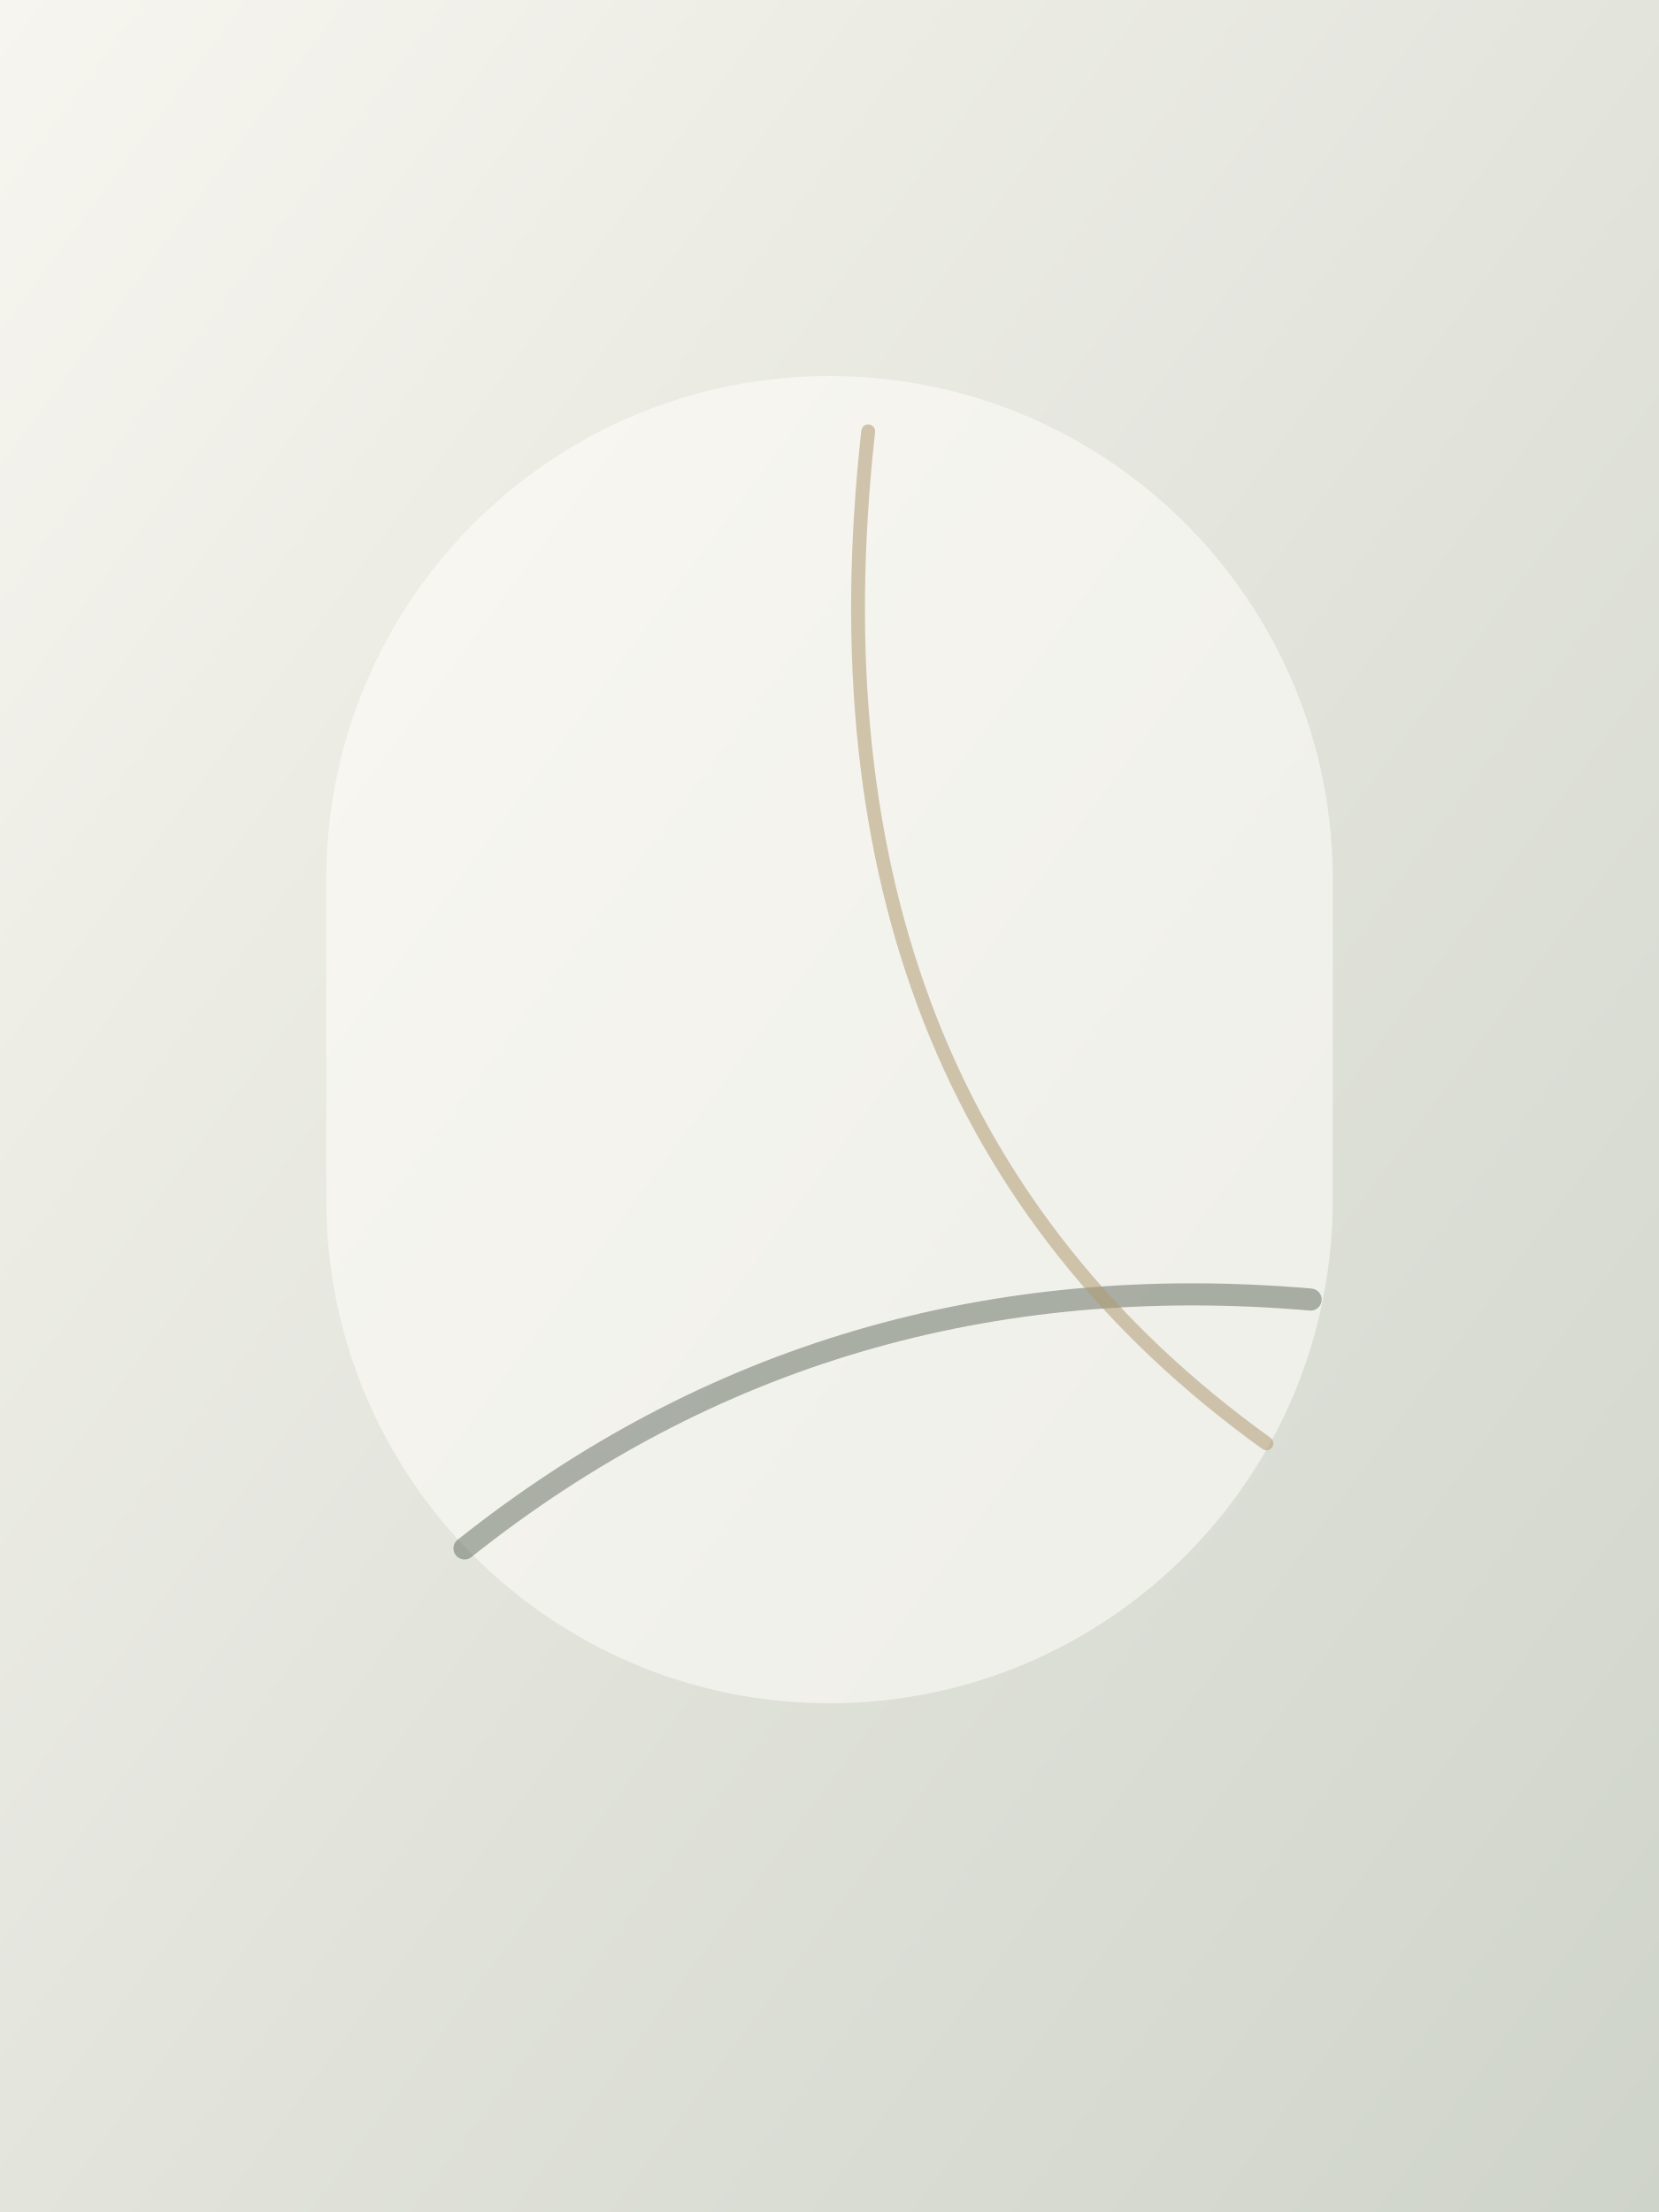
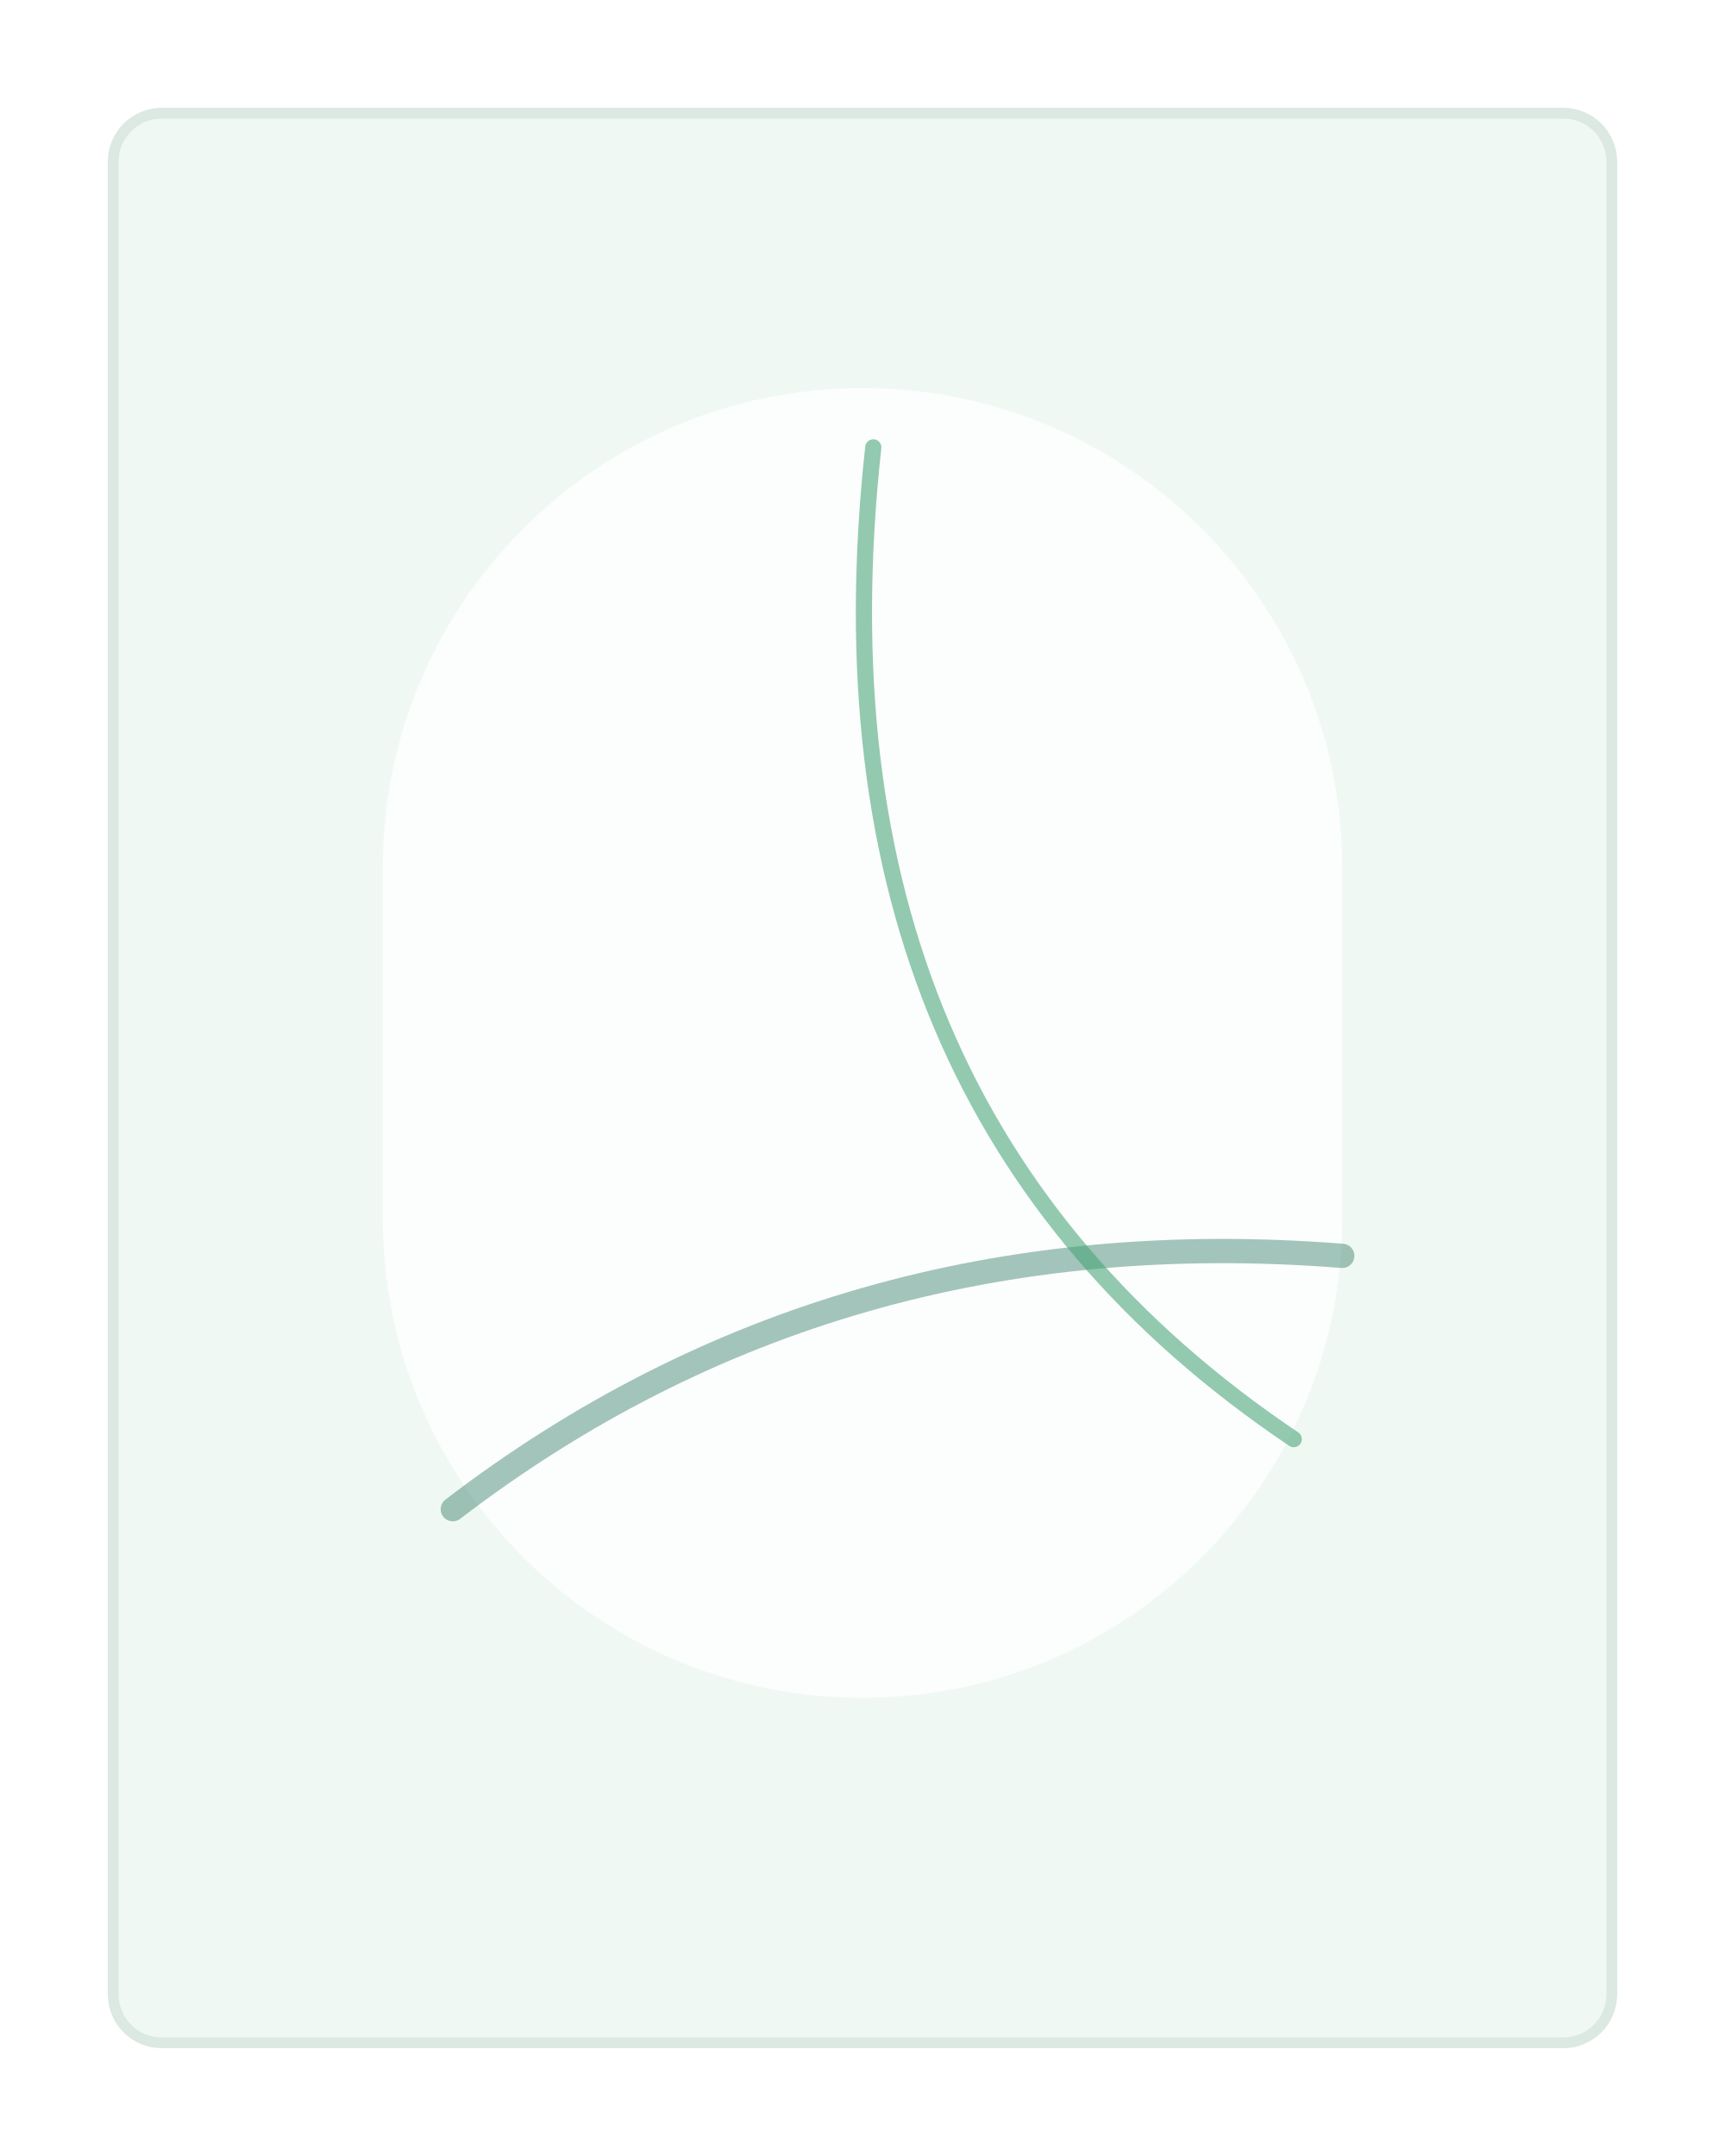
- <svg xmlns="http://www.w3.org/2000/svg" viewBox="0 0 600 800">
-   <defs>
-     <linearGradient id="bg" x1="0" x2="1" y1="0" y2="1">
-       <stop stop-color="#f7f5ef" />
-       <stop offset="1" stop-color="#cfd4ca" />
-     </linearGradient>
-   </defs>
-   <rect width="600" height="800" fill="url(#bg)" />
-   <rect x="118" y="136" width="364" height="480" rx="182" fill="#fffefa" opacity=".56" />
-   <path d="M168 560c88-70 190-100 306-90" fill="none" stroke="#455143" stroke-width="8" stroke-linecap="round" opacity=".42" />
-   <path d="M314 156c-18 162 30 284 144 366" fill="none" stroke="#b19a73" stroke-width="5" stroke-linecap="round" opacity=".55" />
+ <svg xmlns="http://www.w3.org/2000/svg" viewBox="0 0 640 800">
+   <rect width="640" height="800" fill="#ffffff" />
+   <rect x="42" y="42" width="556" height="716" rx="18" fill="#f0f8f4" stroke="#dce8e2" stroke-width="4" />
+   <rect x="142" y="144" width="356" height="486" rx="178" fill="#ffffff" opacity=".78" />
+   <path d="M168 560c94-72 204-104 330-94" fill="none" stroke="#1e6f54" stroke-width="9" stroke-linecap="round" opacity=".4" />
+   <path d="M324 166c-18 164 34 286 156 368" fill="none" stroke="#46a477" stroke-width="6" stroke-linecap="round" opacity=".58" />
</svg>
